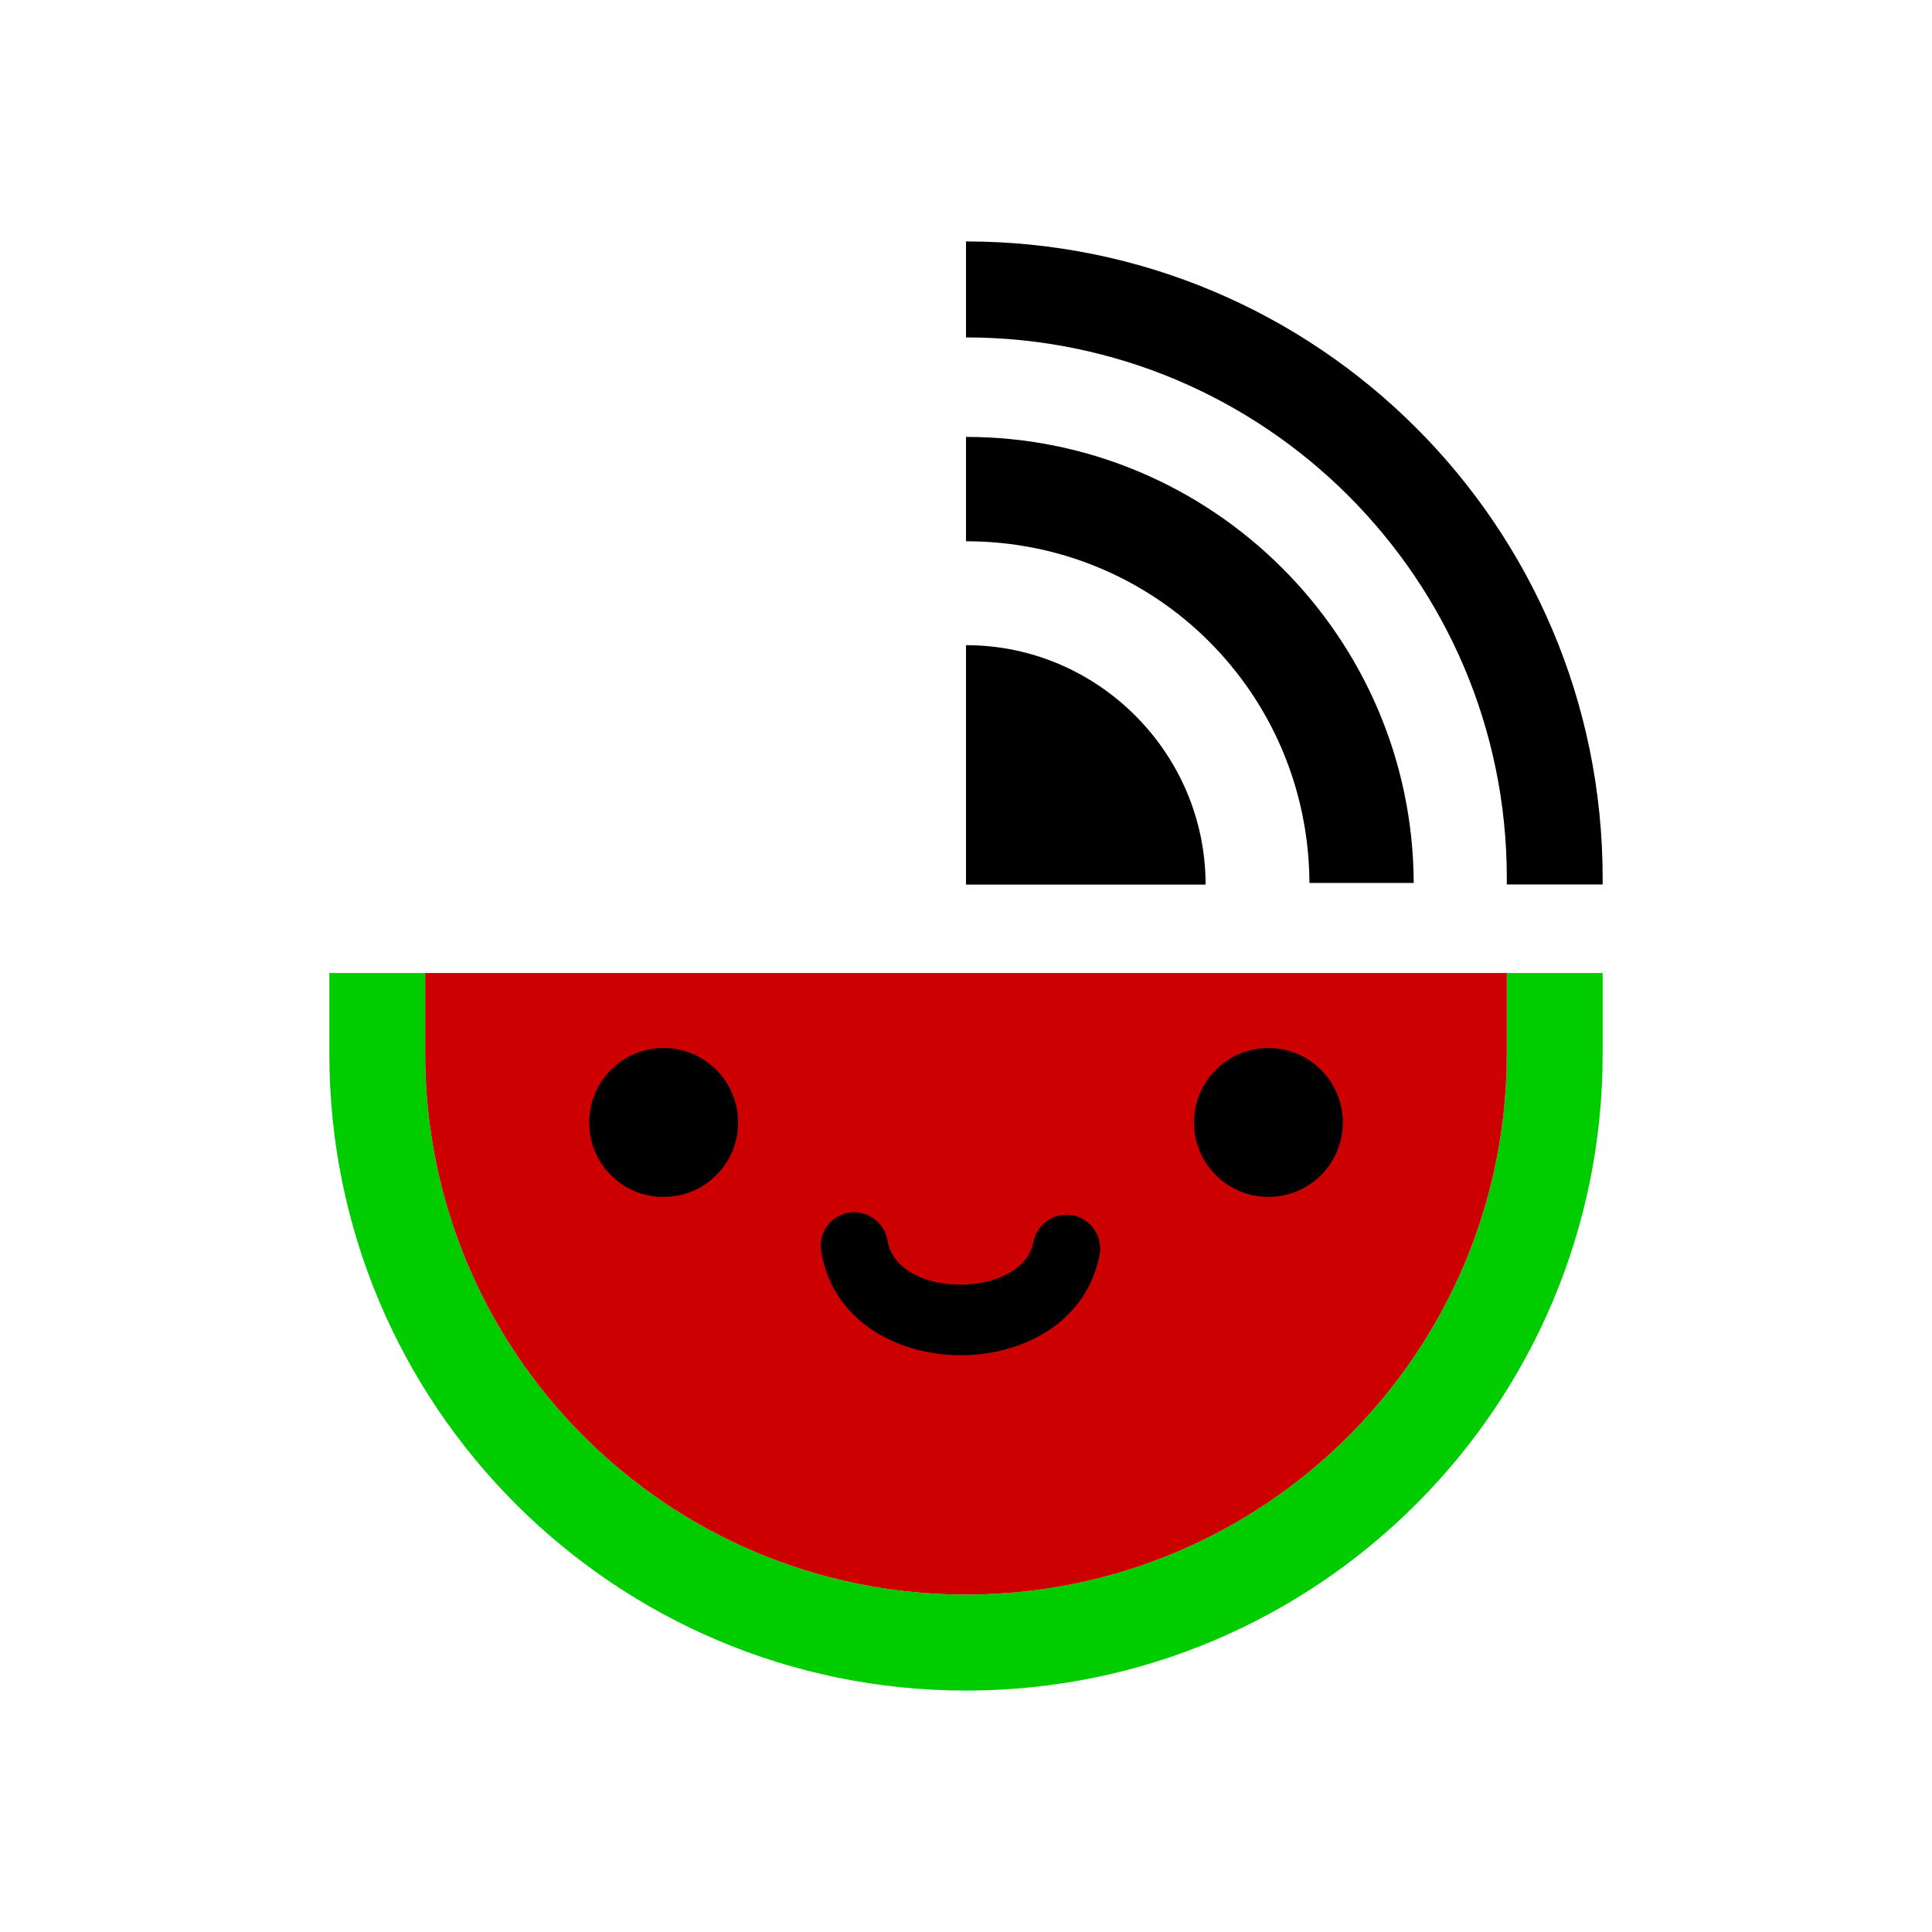
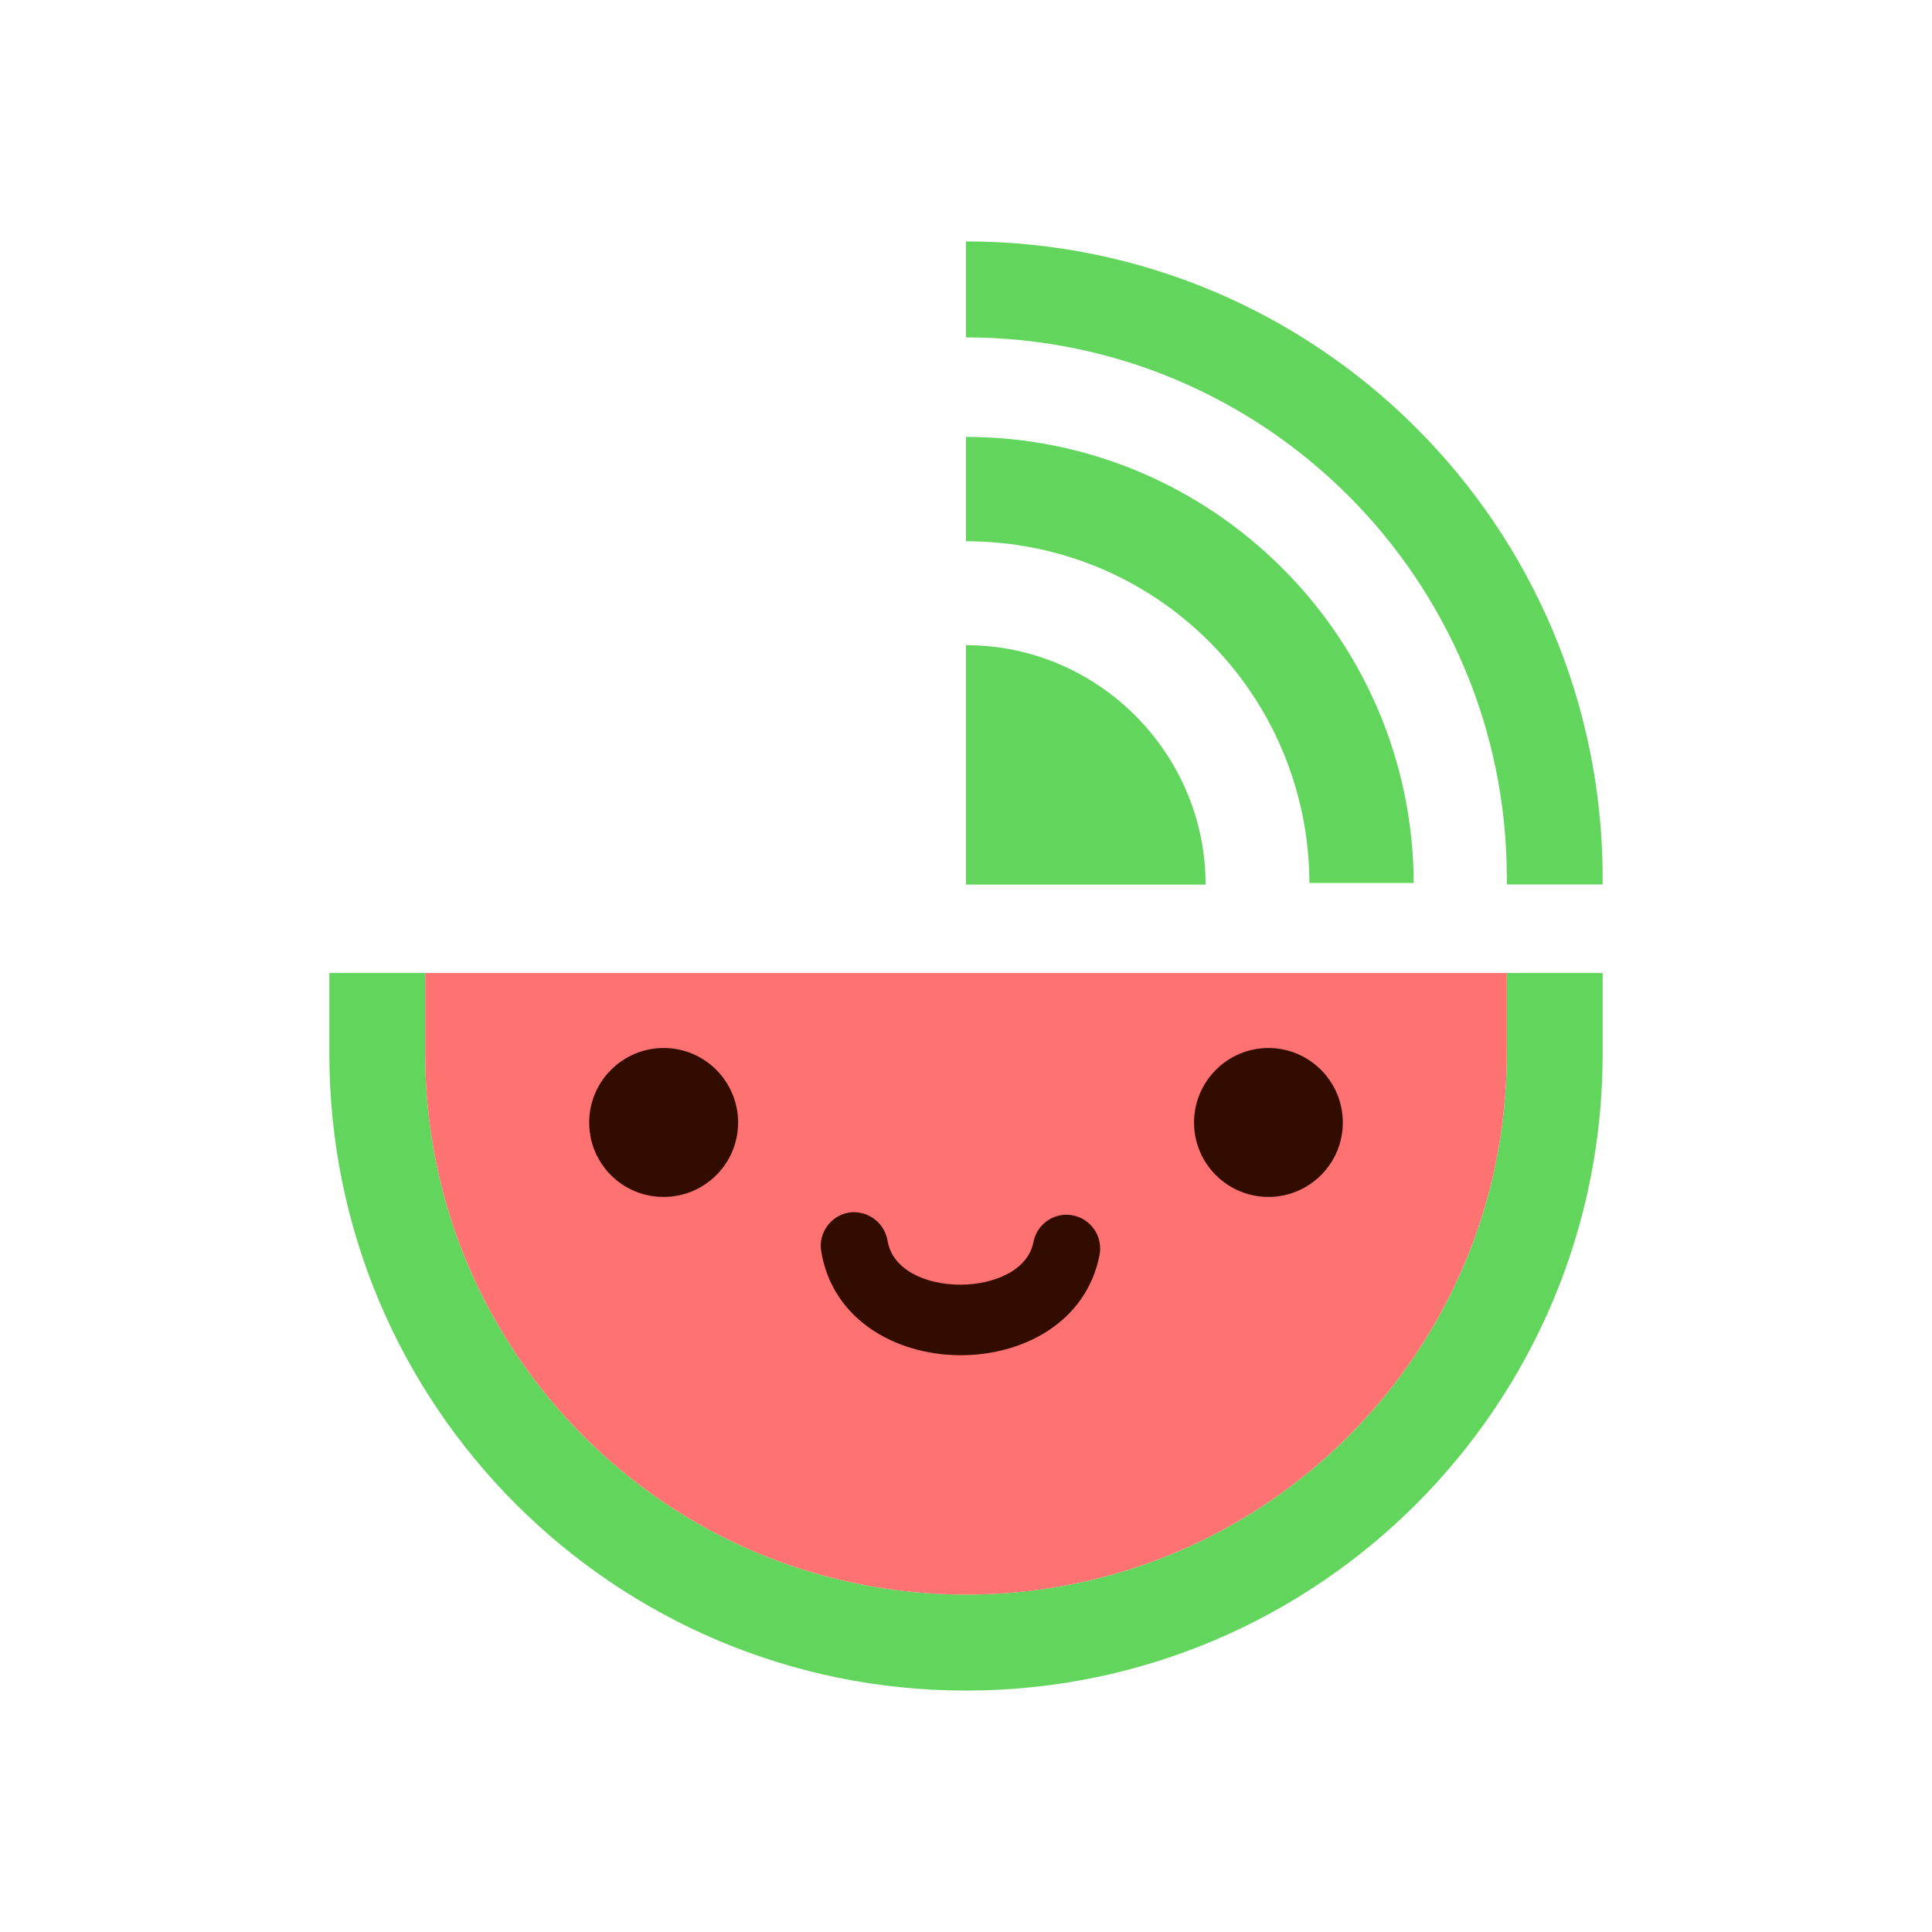
<svg xmlns="http://www.w3.org/2000/svg" width="48" height="48" viewBox="0 0 12.7 12.7" version="1.1" id="svg1">
  <defs id="defs1" />
  <g id="layer1">
-     <path id="rect1-4-5" style="fill:#000000;stroke-width:0.277;stroke-linecap:round;stroke-linejoin:round;paint-order:markers stroke fill" d="m 6.35,2.872 v 0.686 h 5.348e-4 c 1.248,0 2.251,1 2.257,2.246 H 9.293 C 9.287,4.187 7.968,2.872 6.351,2.872 Z m 0,1.368 V 5.815 H 7.925 V 5.815 c 0,-0.865 -0.709,-1.574 -1.574,-1.574 z" />
-     <path id="rect1-4-5-3" style="fill:#000000;stroke-width:0.277;stroke-linecap:round;stroke-linejoin:round;paint-order:markers stroke fill" d="m 6.35,1.587 v 0.631 c 1.963,-2.175e-4 3.555,1.591 3.555,3.554 v 0.042 h 0.63 v -0.042 c 0,-2.312 -1.874,-4.185 -4.185,-4.185 z" />
-     <path id="rect1-4" style="fill:#00cc00;stroke-width:0.277;stroke-linecap:round;stroke-linejoin:round;paint-order:markers stroke fill" d="M 6.35,11.113 A 4.185,4.185 0 0 0 10.535,6.927 V 6.396 H 9.905 v 0.066 0.465 A 3.555,3.555 0 0 1 6.35,10.482 3.555,3.555 0 0 1 2.795,6.927 V 6.462 6.396 H 2.165 V 6.927 A 4.185,4.185 0 0 0 6.35,11.113 Z" />
-     <path id="path2-5" style="fill:#cc0000;stroke:none;stroke-width:0.465;stroke-linecap:round;stroke-linejoin:round;stroke-opacity:1;paint-order:markers stroke fill" d="M 6.35,10.482 A 3.555,3.555 0 0 0 9.905,6.927 V 6.396 H 2.795 V 6.927 a 3.555,3.555 0 0 0 3.555,3.555 z" />
-     <path id="rect5-1-2" style="fill:#000000;stroke-width:1.102;stroke-linecap:round;stroke-linejoin:round;paint-order:markers stroke fill" d="M 4.363,6.889 C 4.092,6.889 3.873,7.109 3.873,7.379 3.873,7.65 4.092,7.869 4.363,7.868 4.633,7.868 4.852,7.649 4.852,7.379 4.852,7.109 4.633,6.889 4.363,6.889 Z m 3.975,0 C 8.068,6.889 7.849,7.109 7.849,7.379 7.849,7.649 8.068,7.868 8.338,7.868 8.608,7.868 8.827,7.649 8.827,7.379 8.827,7.109 8.608,6.889 8.338,6.889 Z M 5.609,7.968 c -0.01,2.735e-4 -0.019,0.001 -0.029,0.003 C 5.461,7.991 5.379,8.104 5.398,8.224 5.545,9.127 7.056,9.138 7.228,8.249 7.251,8.129 7.172,8.012 7.052,7.989 6.932,7.966 6.816,8.045 6.793,8.165 6.722,8.536 5.897,8.544 5.834,8.154 5.817,8.056 5.737,7.981 5.638,7.97 5.629,7.969 5.619,7.968 5.609,7.968 Z" />
+     <path id="rect1-4-5" style="fill:#62d55d;stroke-width:0.277;stroke-linecap:round;stroke-linejoin:round;paint-order:markers stroke fill;fill-opacity:1" d="m 6.35,2.872 v 0.686 h 5.348e-4 c 1.248,0 2.251,1 2.257,2.246 H 9.293 C 9.287,4.187 7.968,2.872 6.351,2.872 Z m 0,1.368 V 5.815 H 7.925 V 5.815 c 0,-0.865 -0.709,-1.574 -1.574,-1.574 z" />
+     <path id="rect1-4-5-3" style="fill:#62d55d;stroke-width:0.277;stroke-linecap:round;stroke-linejoin:round;paint-order:markers stroke fill;fill-opacity:1" d="m 6.35,1.587 v 0.631 c 1.963,-2.175e-4 3.555,1.591 3.555,3.554 v 0.042 h 0.63 v -0.042 c 0,-2.312 -1.874,-4.185 -4.185,-4.185 z" />
+     <path id="rect1-4" style="fill:#62d55d;stroke-width:0.277;stroke-linecap:round;stroke-linejoin:round;paint-order:markers stroke fill;fill-opacity:1" d="M 6.35,11.113 A 4.185,4.185 0 0 0 10.535,6.927 V 6.396 H 9.905 v 0.066 0.465 A 3.555,3.555 0 0 1 6.35,10.482 3.555,3.555 0 0 1 2.795,6.927 V 6.462 6.396 H 2.165 V 6.927 A 4.185,4.185 0 0 0 6.35,11.113 Z" />
+     <path id="path2-5" style="fill:#ff7272;stroke:none;stroke-width:0.465;stroke-linecap:round;stroke-linejoin:round;stroke-opacity:1;paint-order:markers stroke fill;fill-opacity:1" d="M 6.35,10.482 A 3.555,3.555 0 0 0 9.905,6.927 V 6.396 H 2.795 V 6.927 a 3.555,3.555 0 0 0 3.555,3.555 z" />
+     <path id="rect5-1-2" style="fill:#330c00;stroke-width:1.102;stroke-linecap:round;stroke-linejoin:round;paint-order:markers stroke fill;fill-opacity:1" d="M 4.363,6.889 C 4.092,6.889 3.873,7.109 3.873,7.379 3.873,7.65 4.092,7.869 4.363,7.868 4.633,7.868 4.852,7.649 4.852,7.379 4.852,7.109 4.633,6.889 4.363,6.889 Z m 3.975,0 C 8.068,6.889 7.849,7.109 7.849,7.379 7.849,7.649 8.068,7.868 8.338,7.868 8.608,7.868 8.827,7.649 8.827,7.379 8.827,7.109 8.608,6.889 8.338,6.889 Z M 5.609,7.968 c -0.01,2.735e-4 -0.019,0.001 -0.029,0.003 C 5.461,7.991 5.379,8.104 5.398,8.224 5.545,9.127 7.056,9.138 7.228,8.249 7.251,8.129 7.172,8.012 7.052,7.989 6.932,7.966 6.816,8.045 6.793,8.165 6.722,8.536 5.897,8.544 5.834,8.154 5.817,8.056 5.737,7.981 5.638,7.97 5.629,7.969 5.619,7.968 5.609,7.968 Z" />
+     <rect style="fill:#cc3333;fill-opacity:1;stroke:none;stroke-width:0.325;stroke-linecap:round;stroke-linejoin:round;stroke-dashoffset:0.529;stroke-opacity:1;paint-order:fill markers stroke" id="rect7-5" width="8.862" height="7.946" x="20.319" y="0.963" rx="0.609" />
+     <rect style="fill:#ff7272;fill-opacity:1;stroke:#62d55d;stroke-width:0.325;stroke-linecap:round;stroke-linejoin:round;stroke-dashoffset:0.529;stroke-opacity:1;paint-order:fill markers stroke" id="rect6-4" width="4.115" height="4.115" x="22.693" y="2.878" rx="0.609" />
+     <circle style="fill:#330c00;fill-opacity:1;stroke:none;stroke-width:0.442;stroke-linecap:round;stroke-linejoin:round;stroke-dashoffset:0.529;stroke-opacity:1;paint-order:fill markers stroke" id="path6-76" cx="23.891" cy="4.077" r="0.332" />
+     <circle style="fill:#330c00;fill-opacity:1;stroke:none;stroke-width:0.442;stroke-linecap:round;stroke-linejoin:round;stroke-dashoffset:0.529;stroke-opacity:1;paint-order:fill markers stroke" id="path6-7-5" cx="24.75" cy="4.936" r="0.332" />
+     <circle style="fill:#330c00;fill-opacity:1;stroke:none;stroke-width:0.442;stroke-linecap:round;stroke-linejoin:round;stroke-dashoffset:0.529;stroke-opacity:1;paint-order:fill markers stroke" id="path6-7-6-6" cx="25.61" cy="5.795" r="0.332" />
  </g>
</svg>
